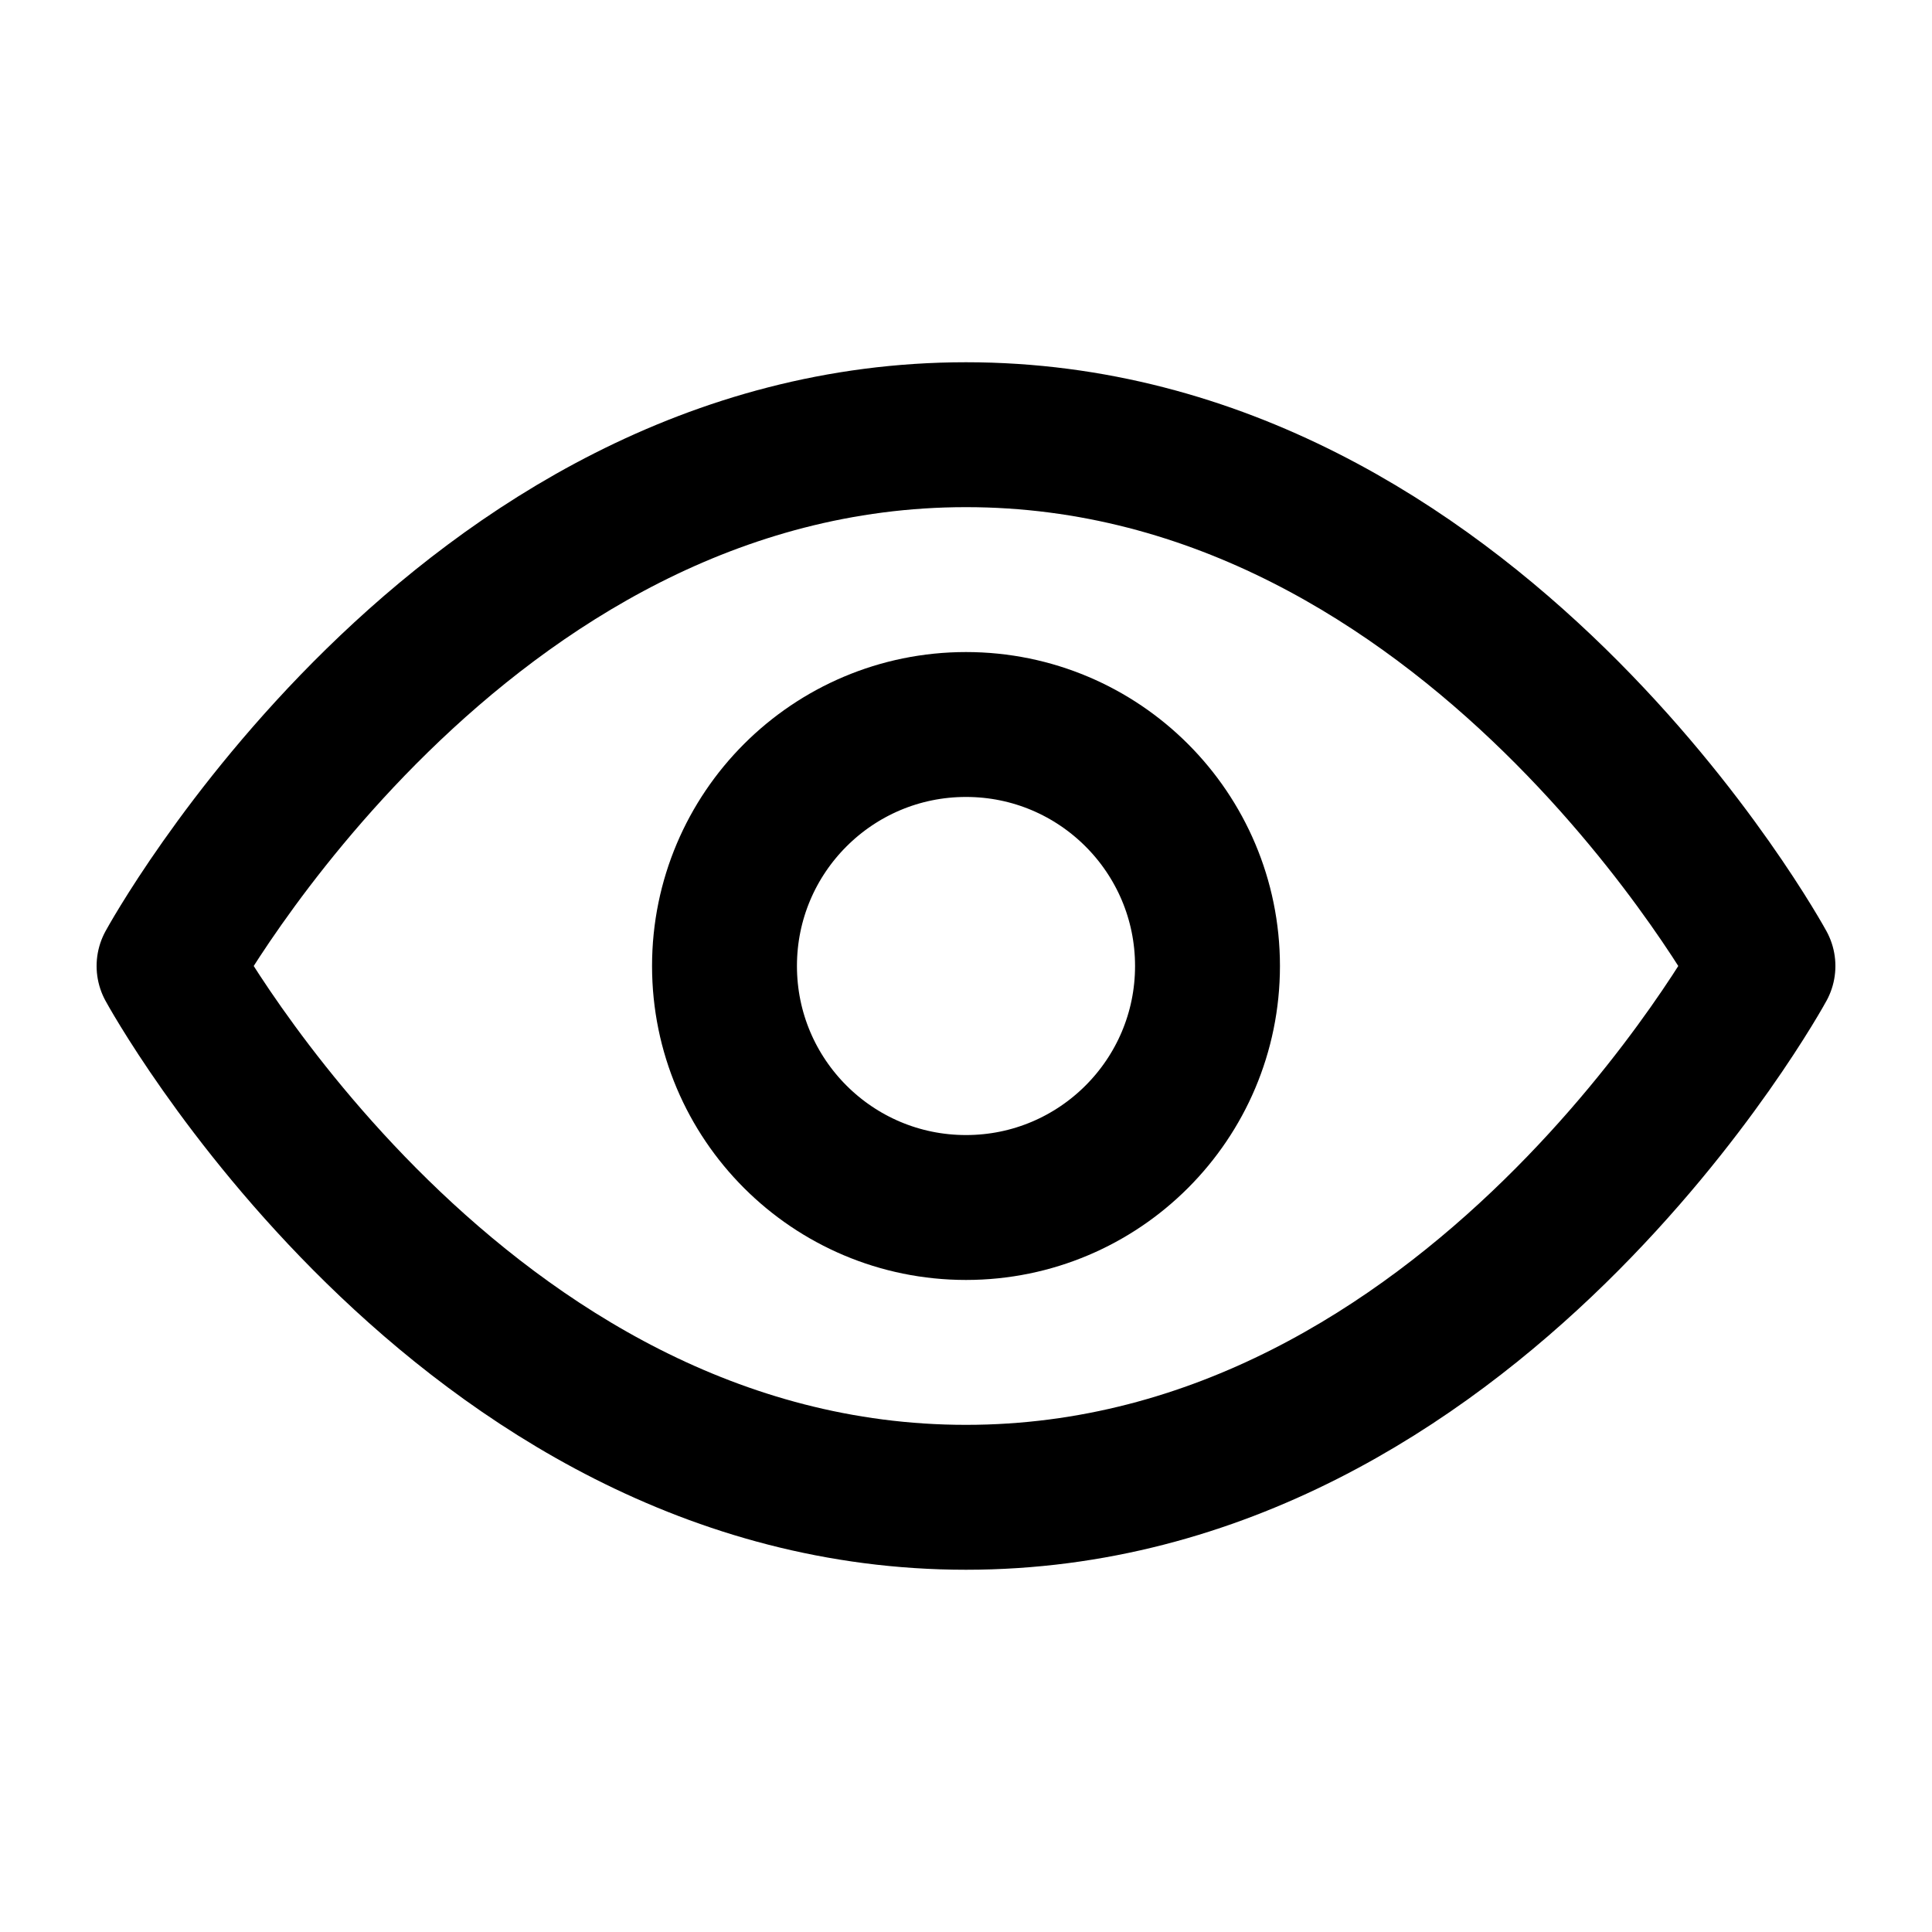
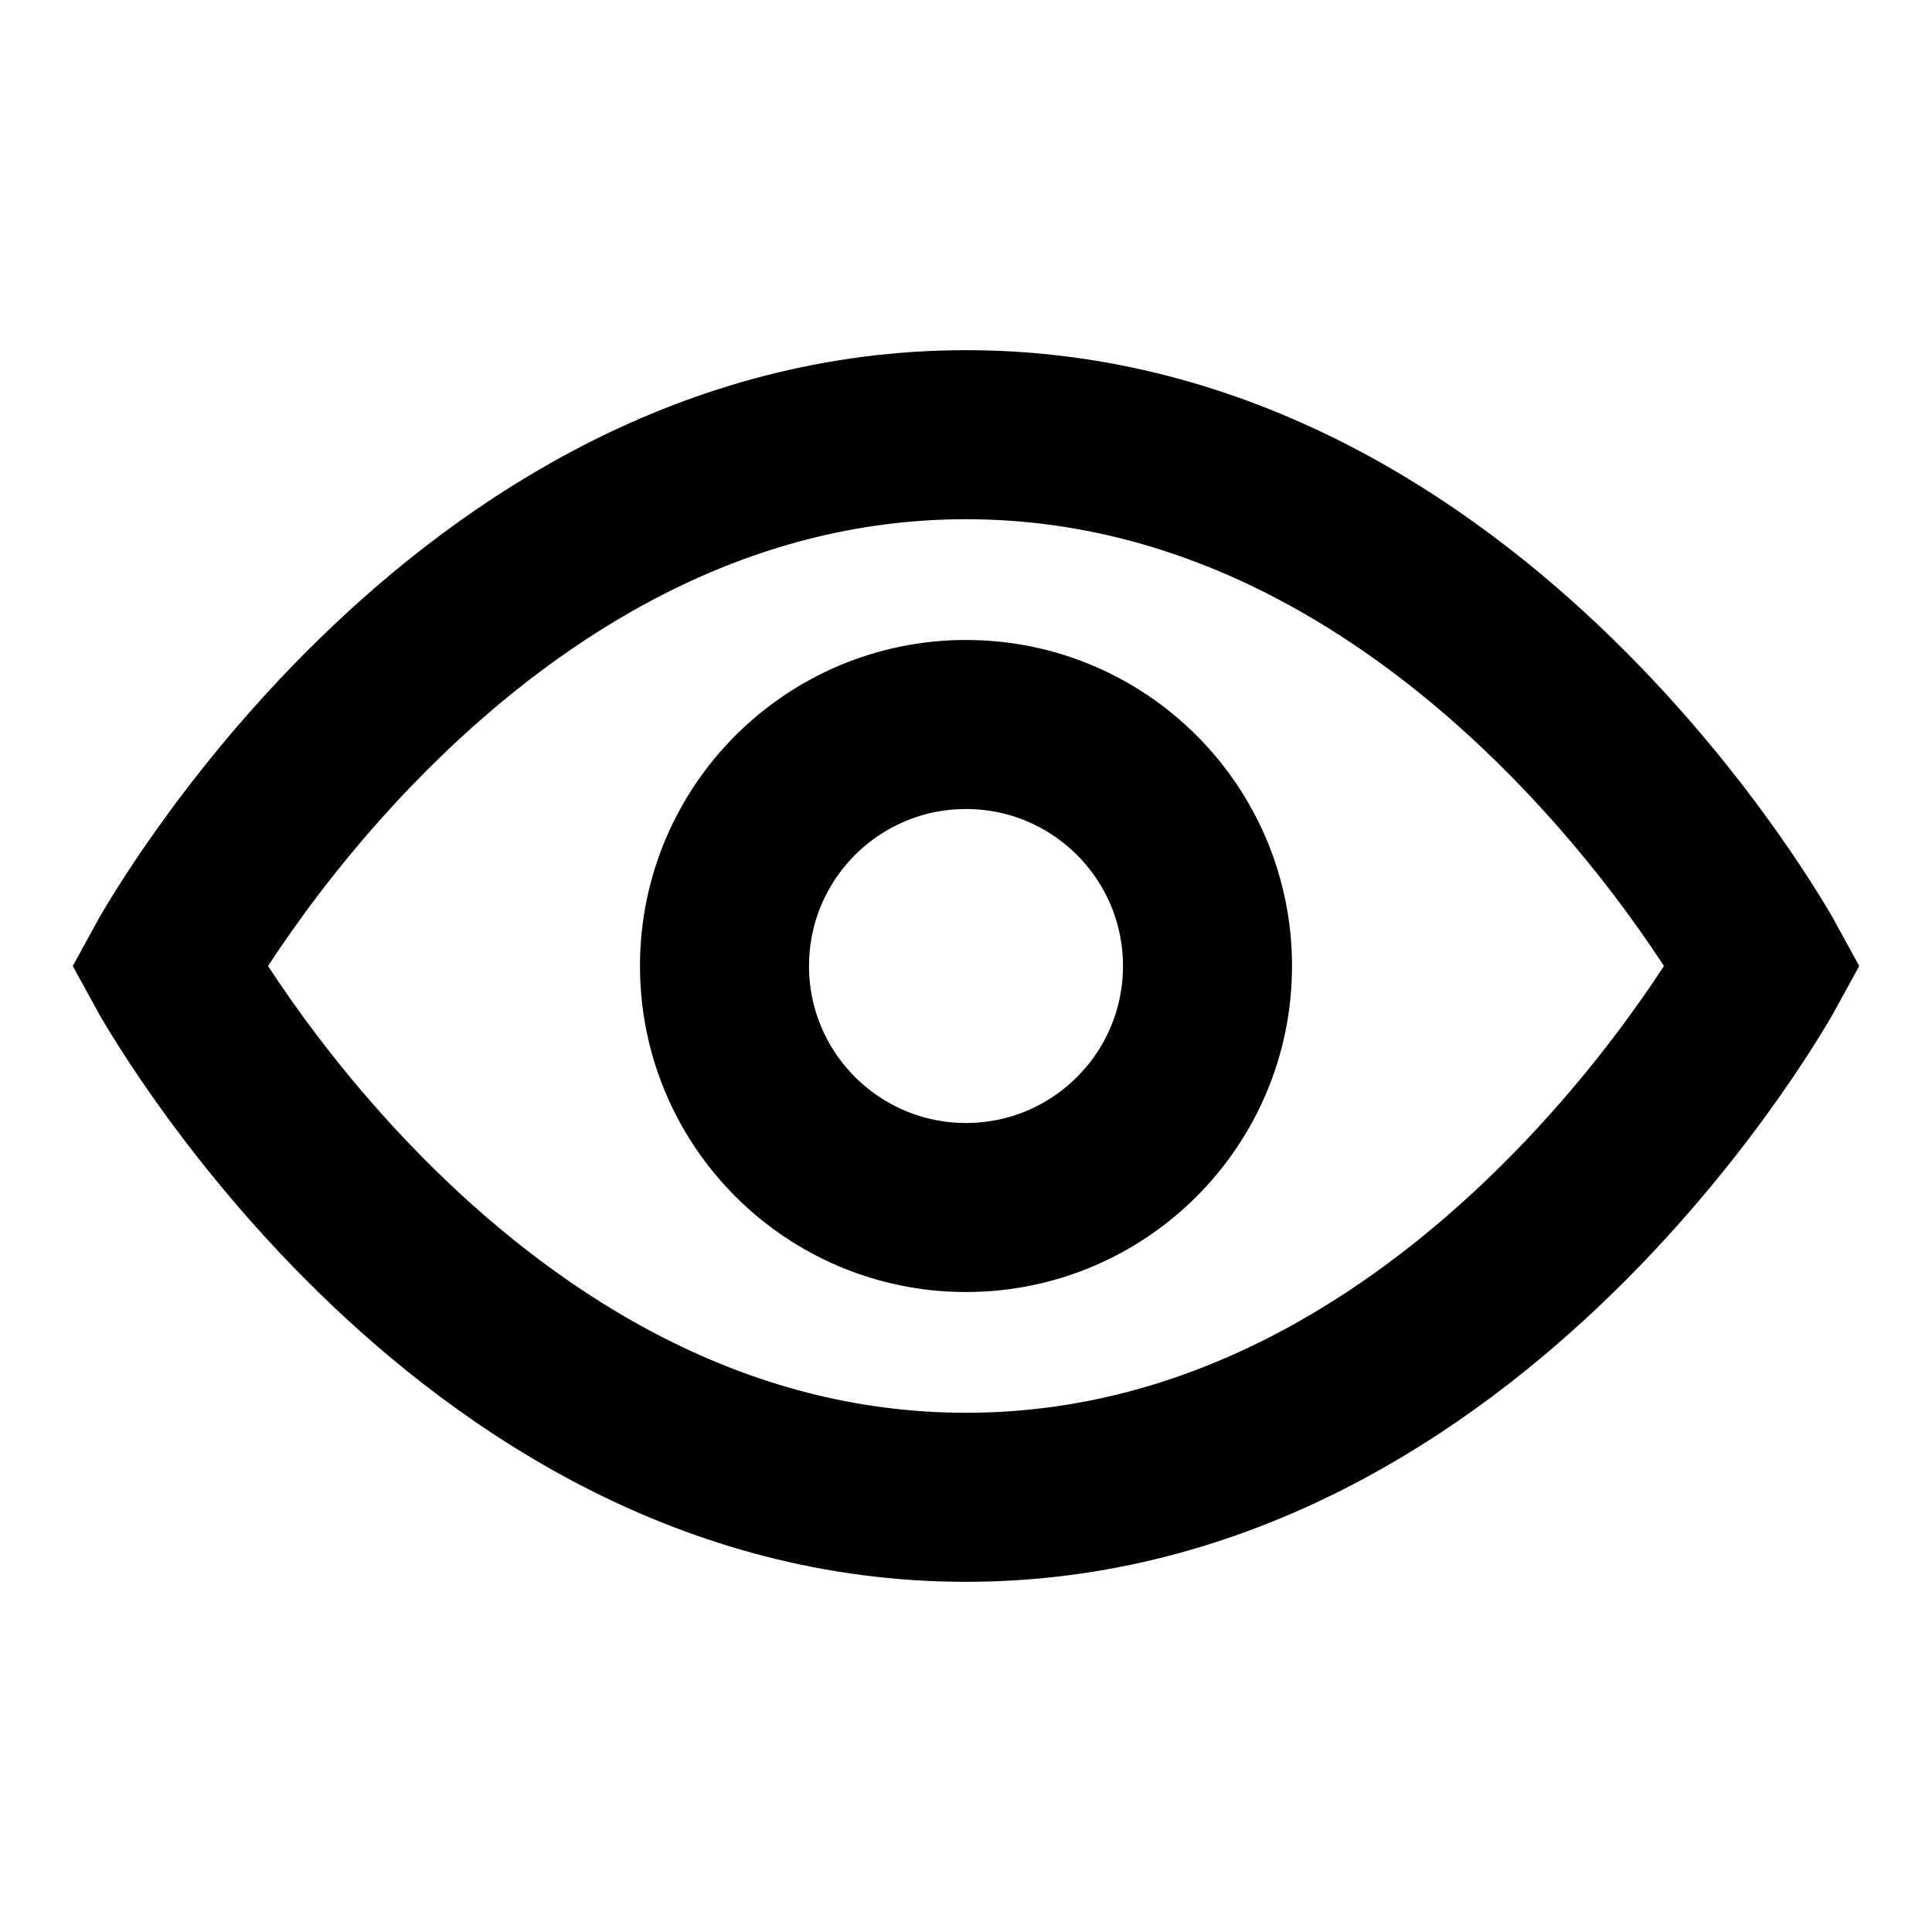
- <svg xmlns="http://www.w3.org/2000/svg" viewBox="0 0 20 20" fill="none" stroke="currentColor" stroke-width="1.5" stroke-linecap="round" stroke-linejoin="round">
+ <svg xmlns="http://www.w3.org/2000/svg" viewBox="0 0 20 20" fill="none" stroke="currentColor" stroke-width="1.75" stroke-linecap="square" stroke-linejoin="miter">
  <path d="M1.75 10S4.75 4.5 10 4.5 18.25 10 18.25 10 15.25 15.5 10 15.5 1.75 10 1.75 10z" />
  <circle cx="10" cy="10" r="2.5" />
</svg>
